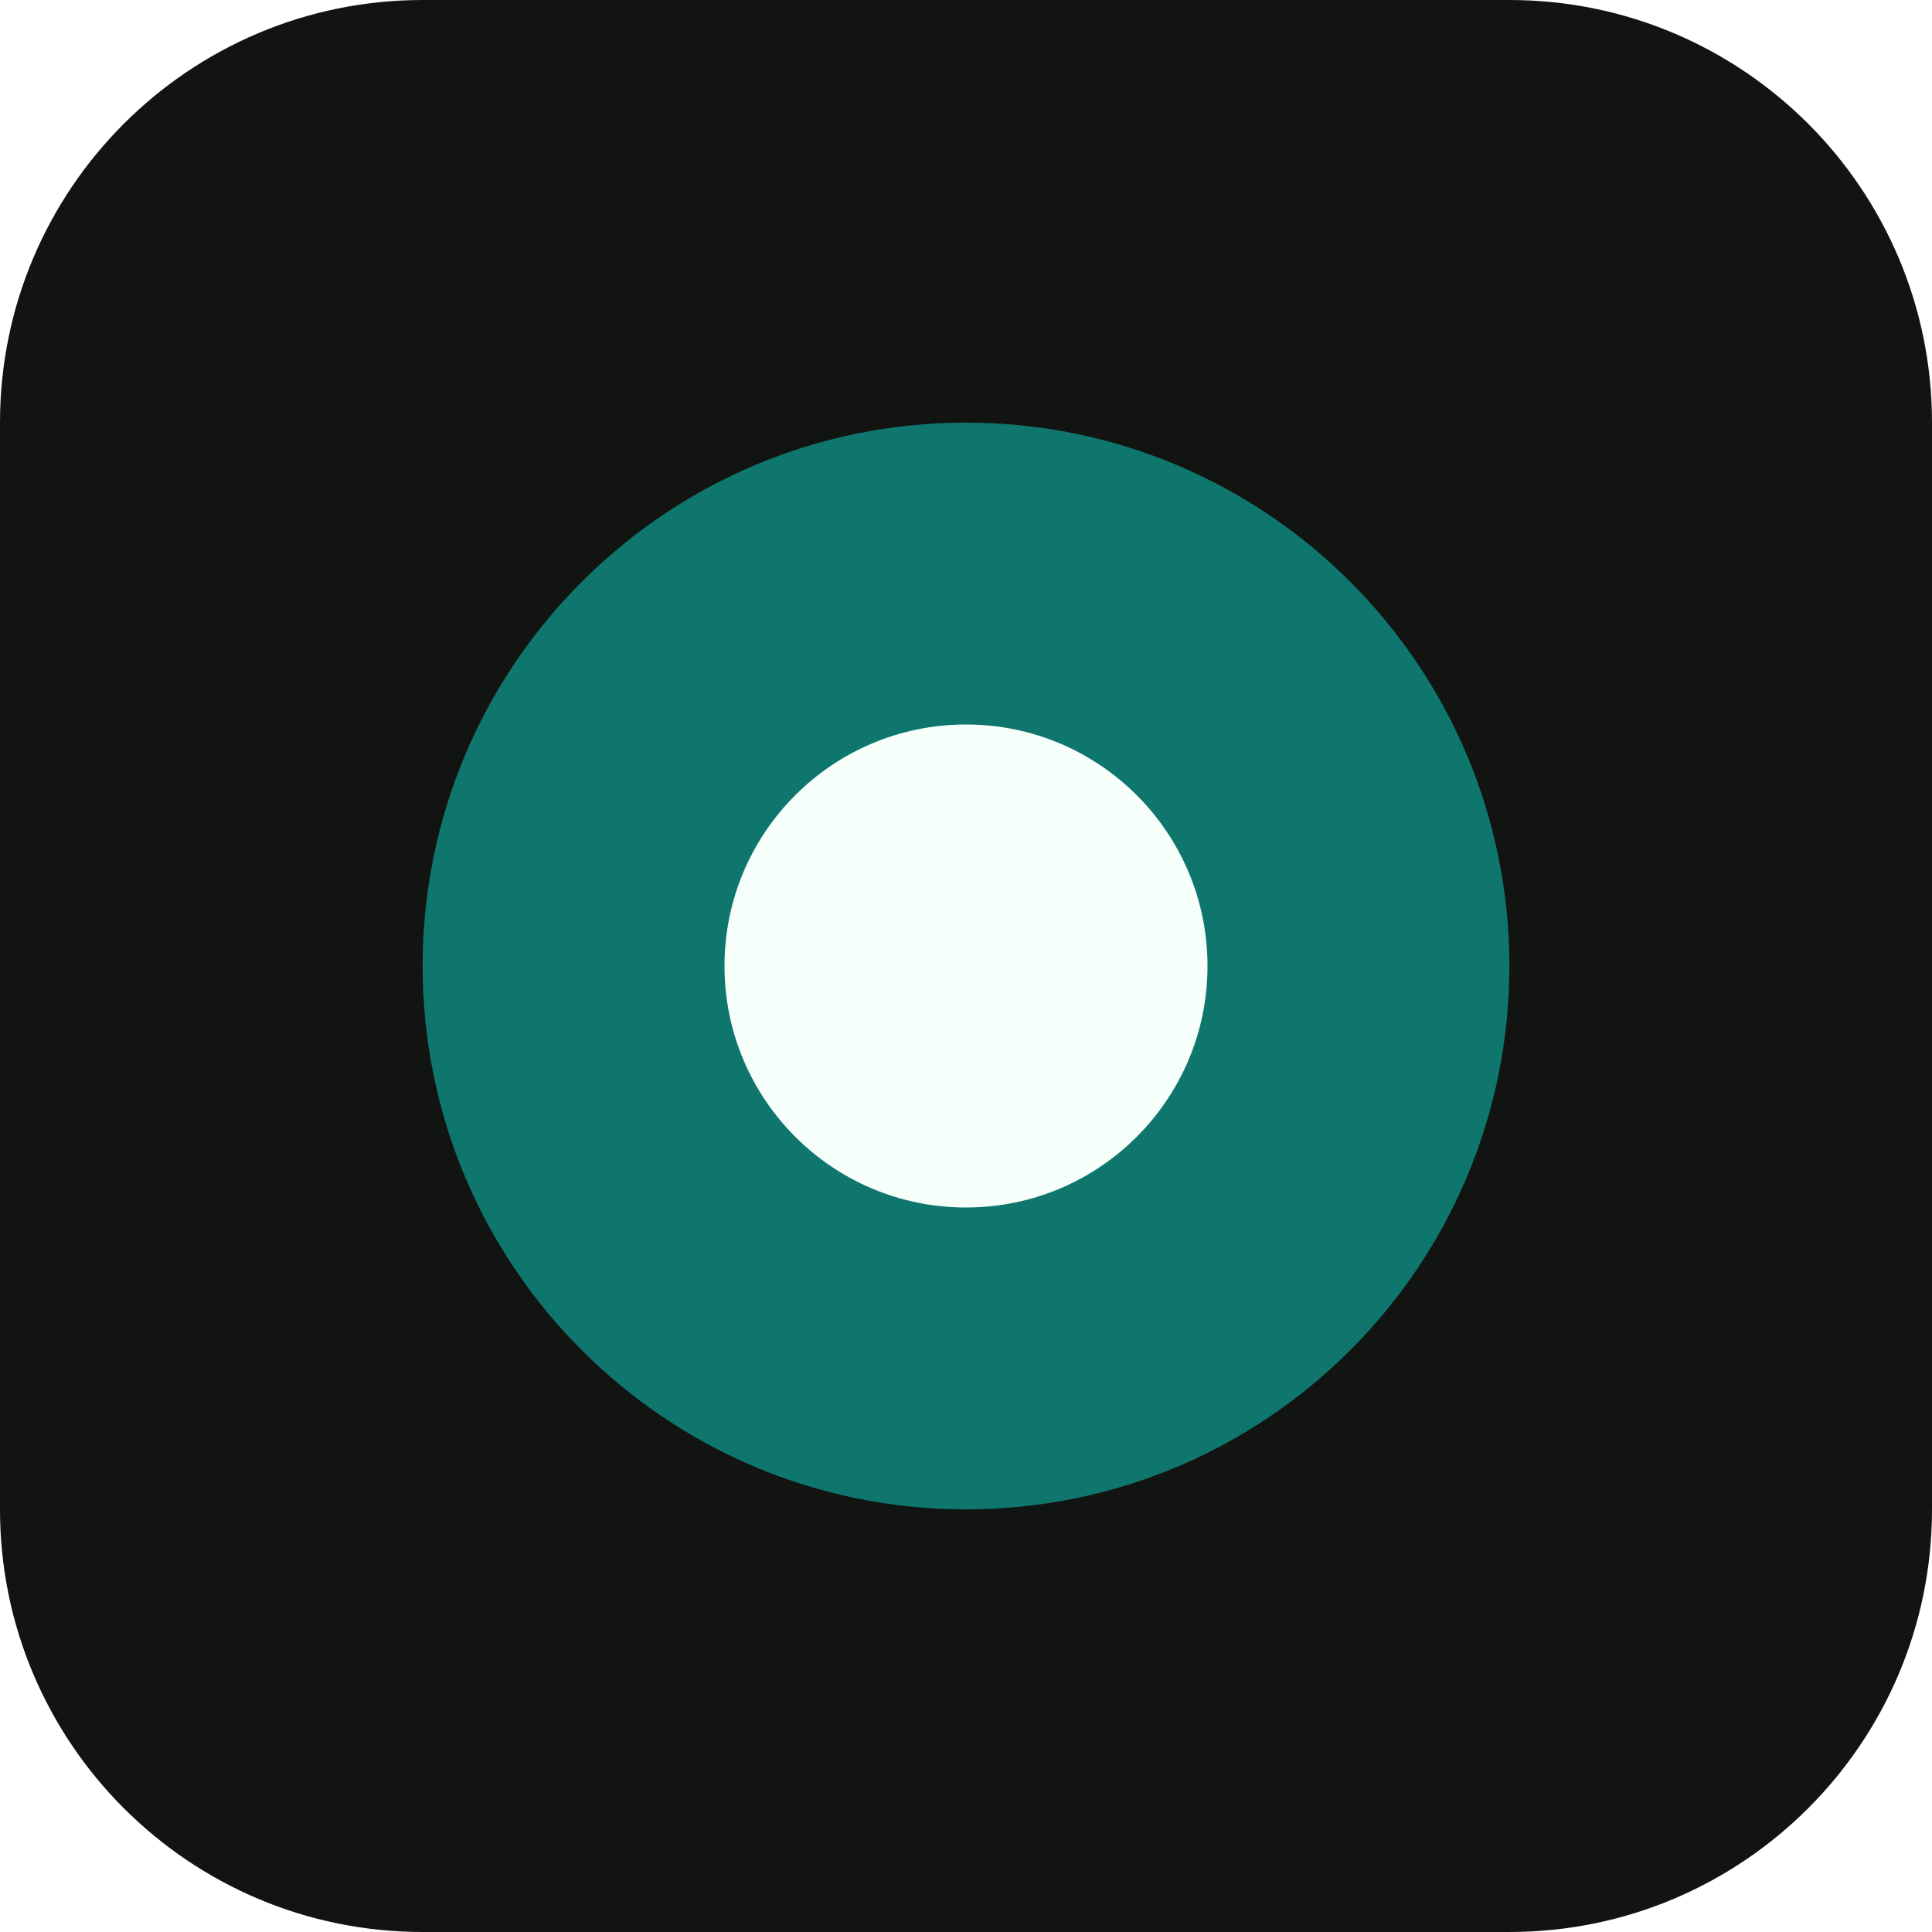
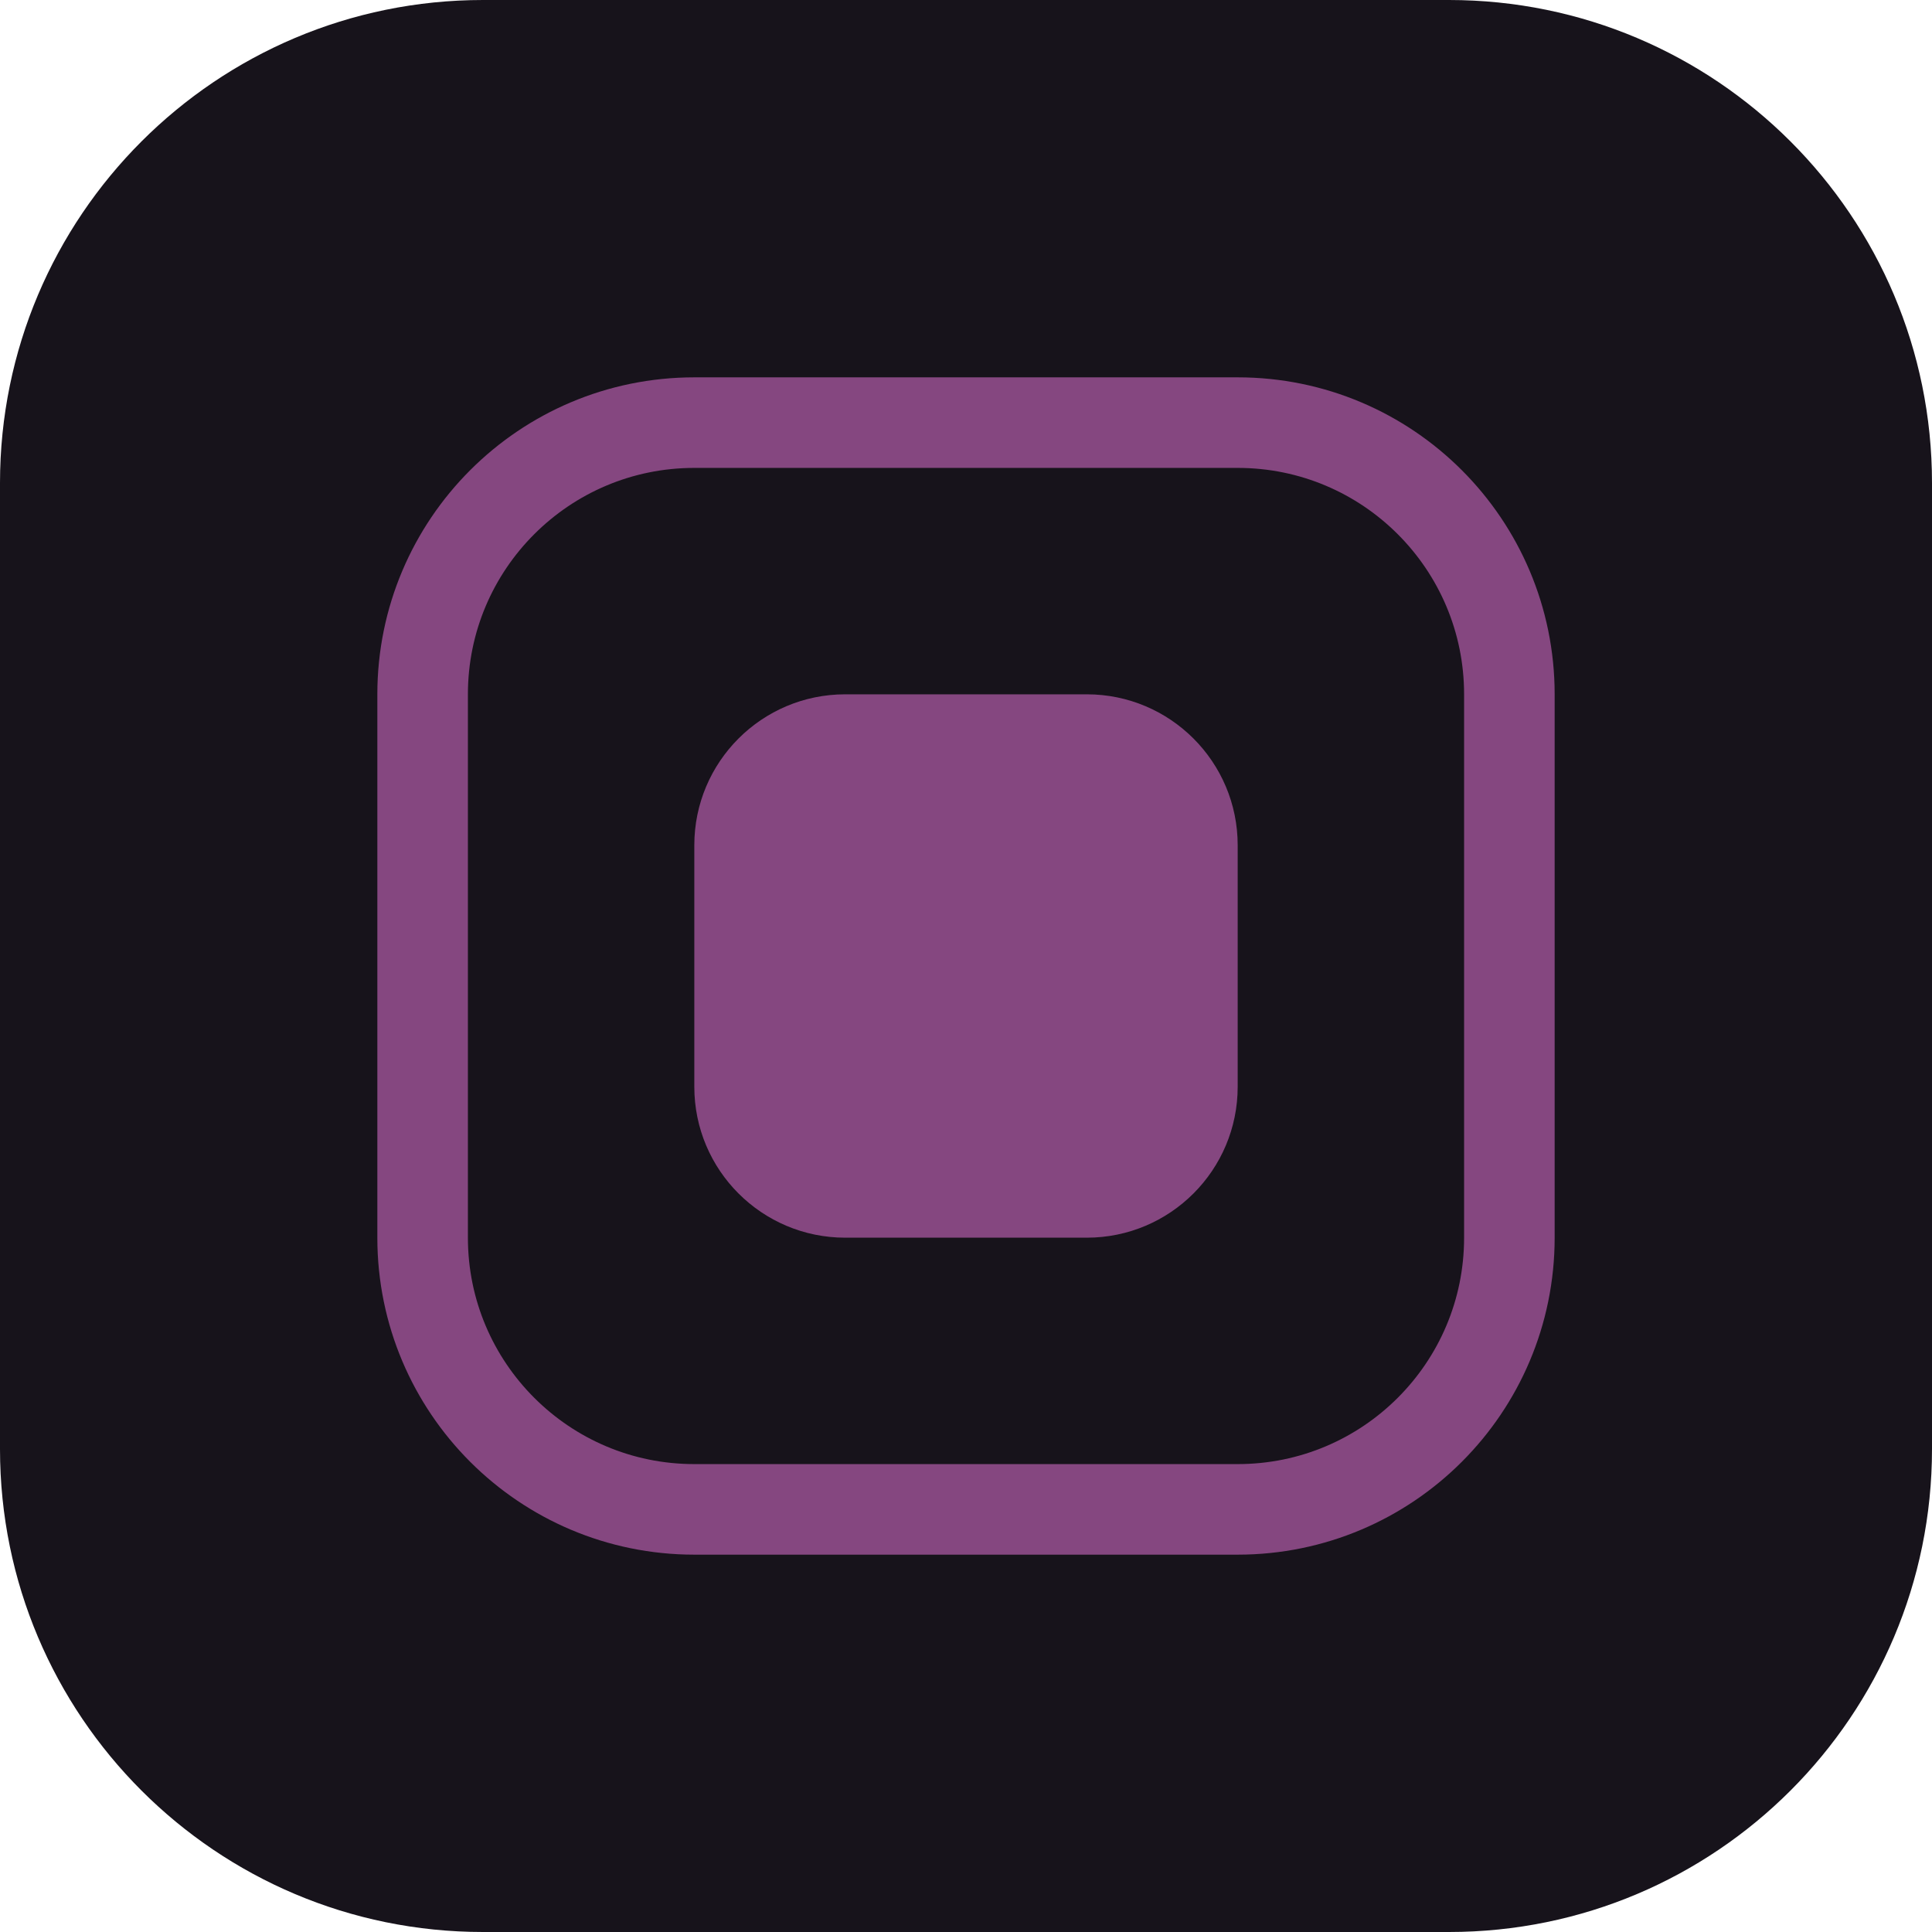
<svg xmlns="http://www.w3.org/2000/svg" viewBox="0 0 64 64">
-   <rect width="64" height="64" rx="14" fill="#111411" />
-   <circle cx="32" cy="32" r="18" fill="#0f766e" />
-   <circle cx="32" cy="32" r="8" fill="#f7fffb" />
+   <rect width="64" height="64" rx="16" fill="#17131b" />
+   <rect x="14" y="14" width="36" height="36" rx="9" fill="none" stroke="#854780" stroke-width="3" />
+   <rect x="23" y="23" width="18" height="18" rx="5" fill="#854780" />
</svg>
